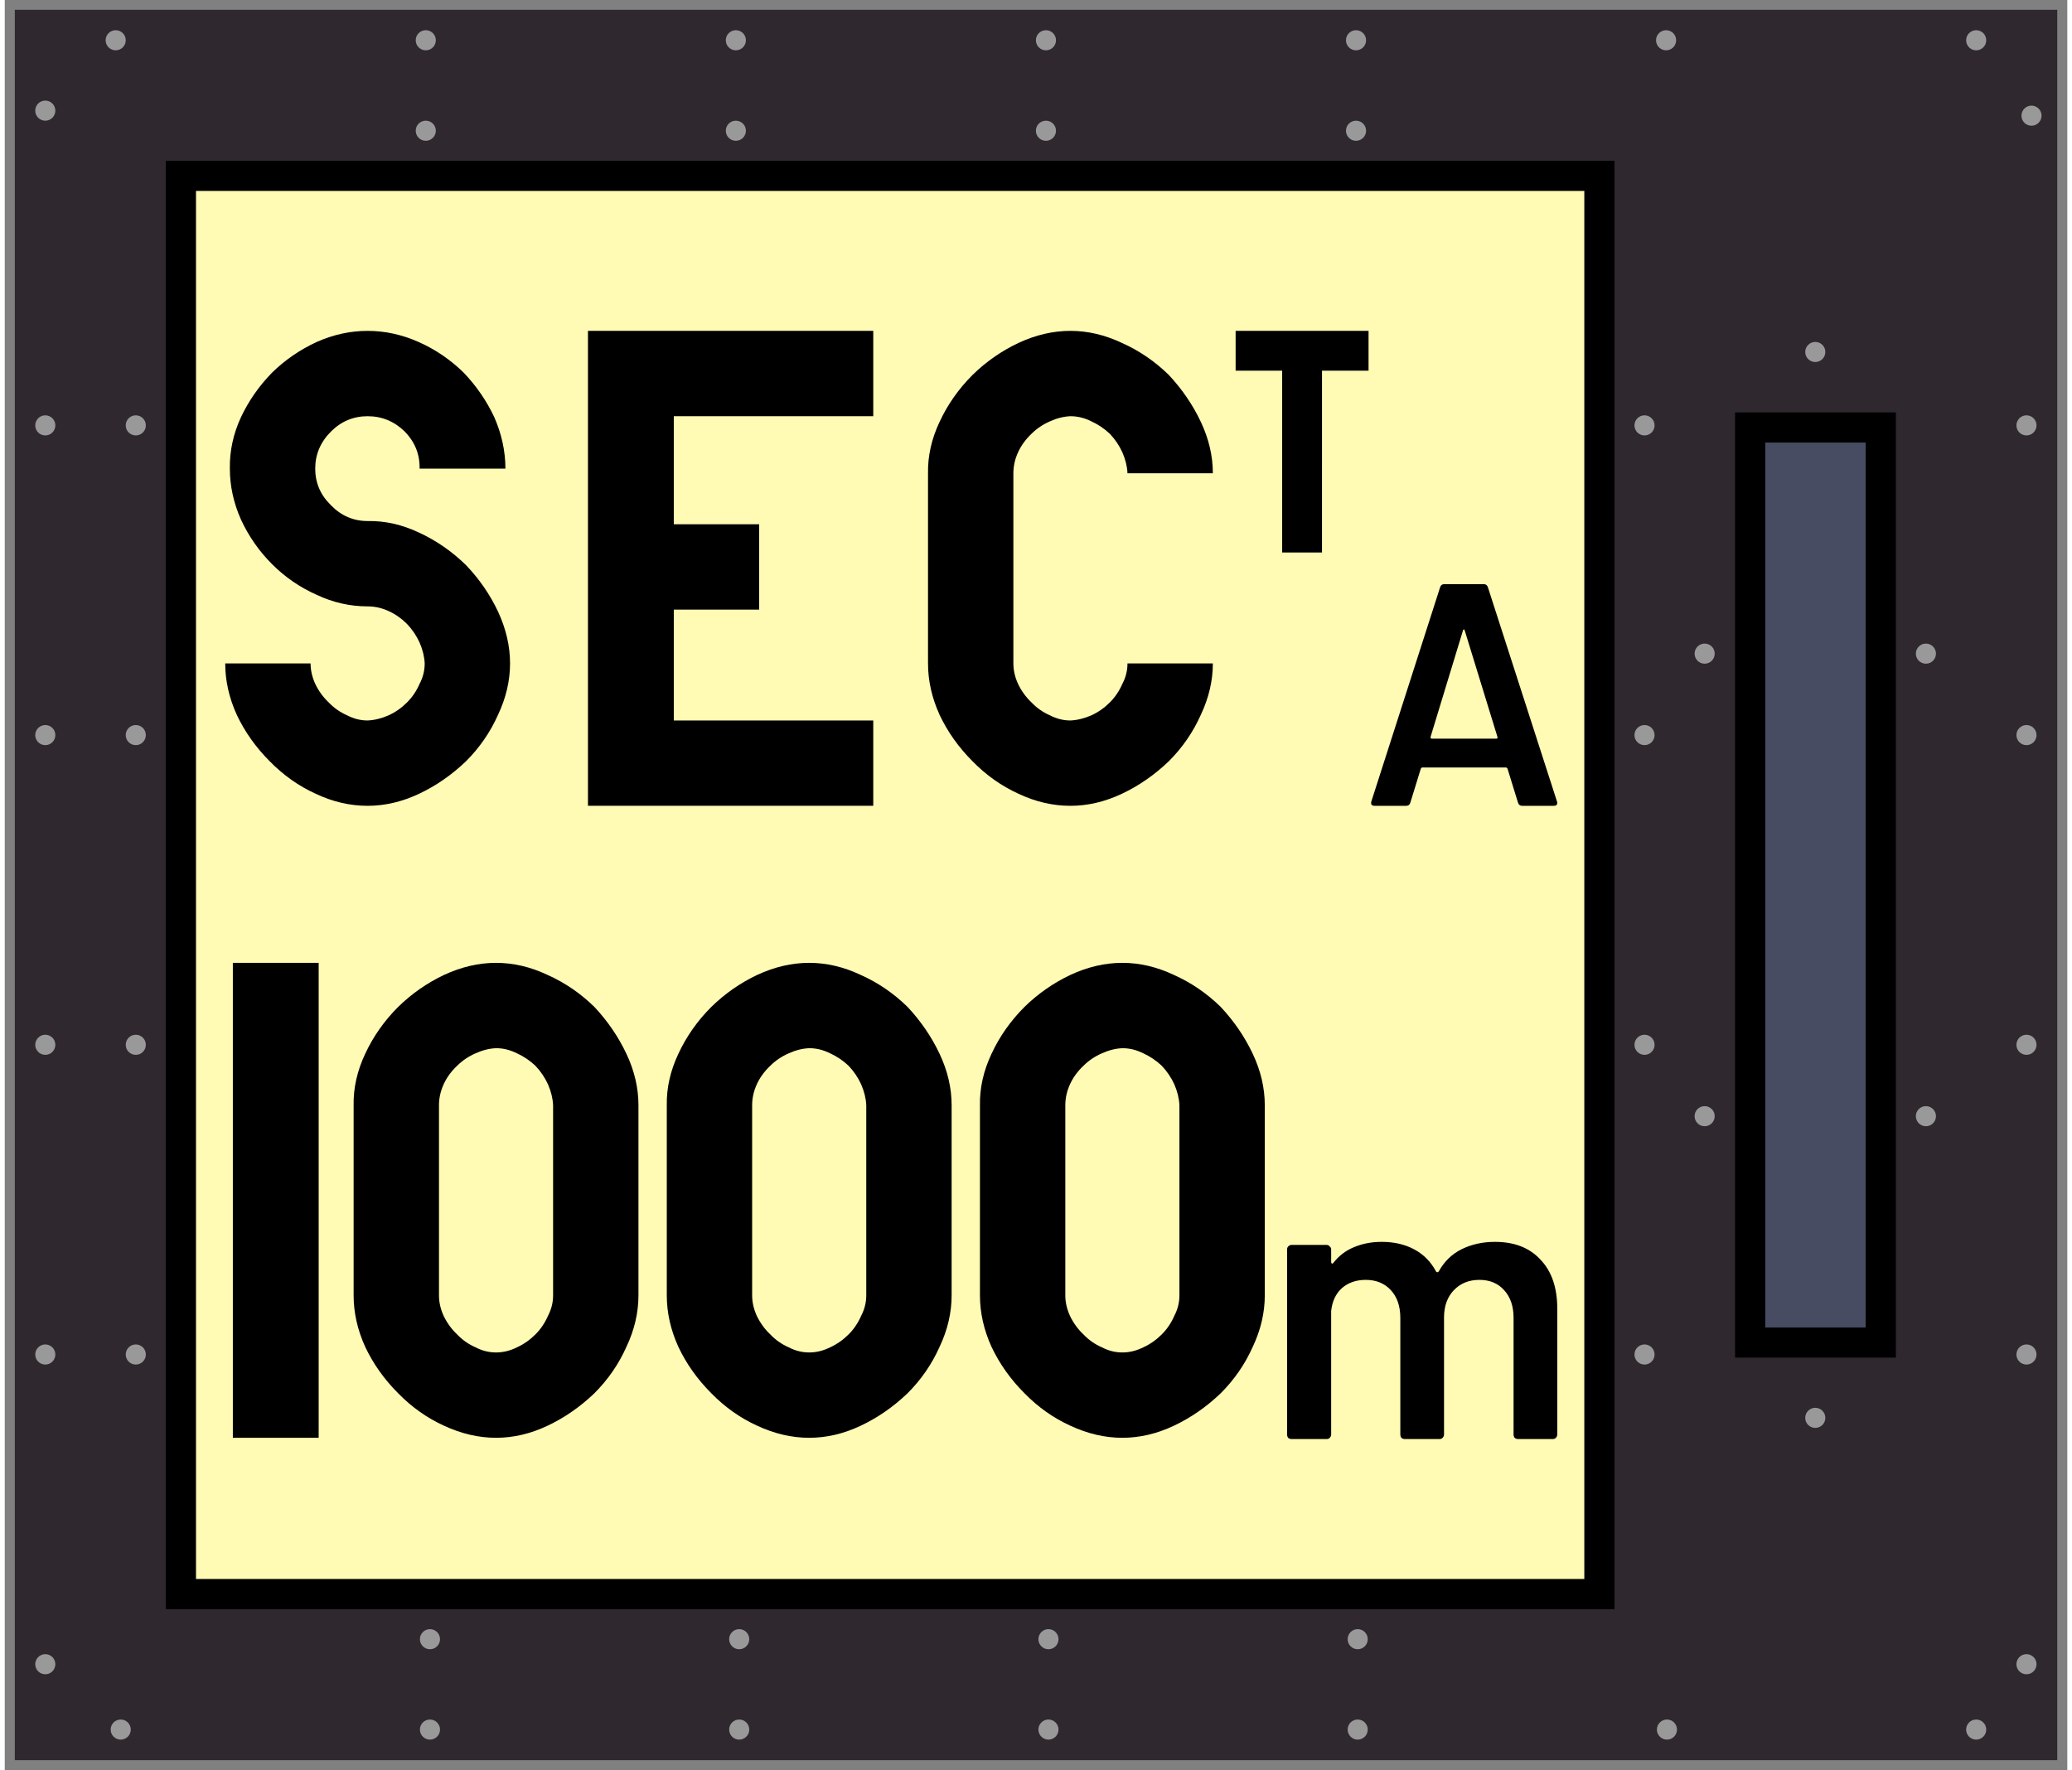
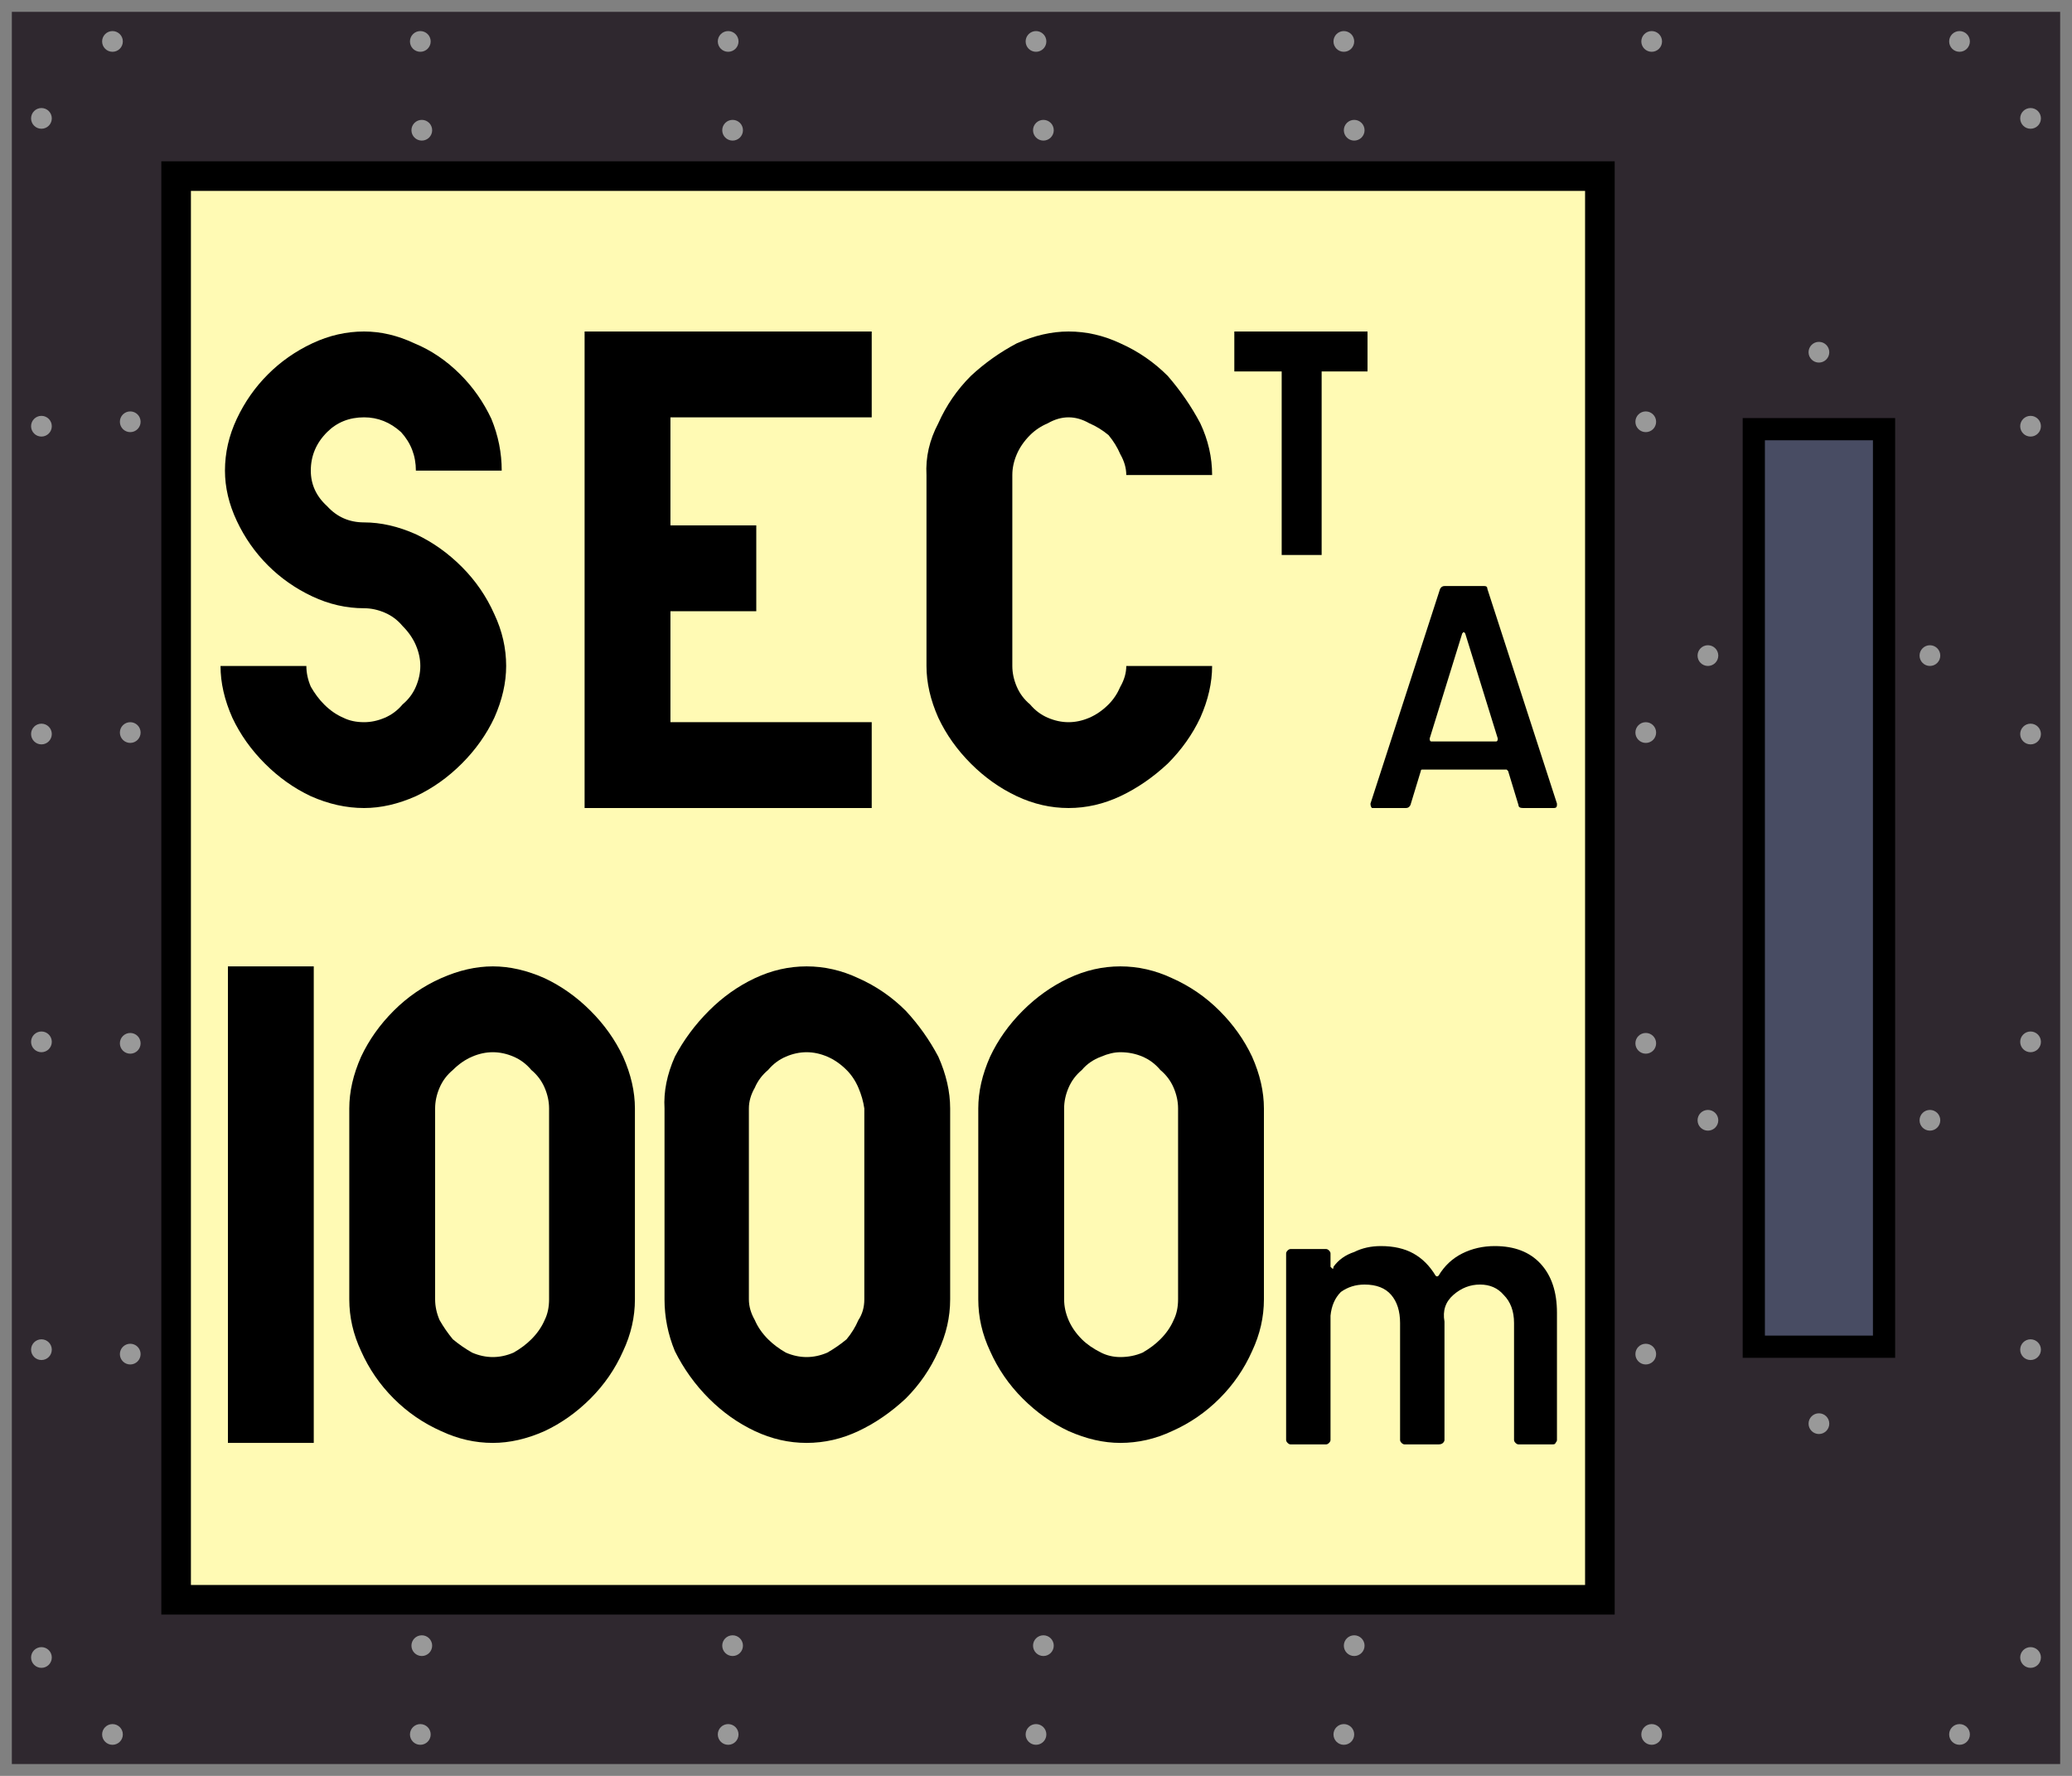
- <svg xmlns="http://www.w3.org/2000/svg" width="25.75" height="22" viewBox="0 0 1025 880">
-   <path fill="#2f282f" stroke="gray" stroke-width="5" d="M2.365 2.365h1020.3v875.27H2.365z" />
-   <path fill="#484c63" stroke="#000" stroke-width="15" d="M867.51 212.54h64.933V667.5H867.51z" />
-   <path fill="#999" d="M959.874 554.963a5 5 0 0 1-4.999 5 5 5 0 0 1-5-5 5 5 0 0 1 5-5 5 5 0 0 1 5 5m-.001-229.977a5 5 0 0 1-4.999 5 5 5 0 0 1-5-5 5 5 0 0 1 5-5 5 5 0 0 1 5 5M849.89 554.963a5 5 0 0 1-4.998 5 5 5 0 0 1-5-5 5 5 0 0 1 5-5 5 5 0 0 1 4.999 5m-.001-229.977a5 5 0 0 1-4.998 5 5 5 0 0 1-5-5 5 5 0 0 1 5-5 5 5 0 0 1 4.999 5m54.992 379.962a5 5 0 0 1-5 5 5 5 0 0 1-4.999-5 5 5 0 0 1 5-5 5 5 0 0 1 4.999 5m0-529.948a5 5 0 0 1-5 5 5 5 0 0 1-4.999-5 5 5 0 0 1 5-4.999 5 5 0 0 1 4.999 5m104.984 652.435a5 5 0 0 1-5 4.999 5 5 0 0 1-4.999-5 5 5 0 0 1 5-4.999 5 5 0 0 1 4.999 5m0-153.986a5 5 0 0 1-5 5 5 5 0 0 1-4.999-5 5 5 0 0 1 5-4.999 5 5 0 0 1 4.999 5m0-153.985a5 5 0 0 1-5 5 5 5 0 0 1-4.999-5 5 5 0 0 1 5-5 5 5 0 0 1 4.999 5m0-153.984a5 5 0 0 1-5 5 5 5 0 0 1-4.999-5 5 5 0 0 1 5-5 5 5 0 0 1 4.999 5m0-153.985a5 5 0 0 1-5 5 5 5 0 0 1-4.999-5 5 5 0 0 1 5-5 5 5 0 0 1 4.999 5m2.5-153.984a5 5 0 0 1-5 4.999 5 5 0 0 1-4.999-5 5 5 0 0 1 5-4.999 5 5 0 0 1 4.999 5M984.87 859.932a5 5 0 0 1-4.999 5 5 5 0 0 1-4.999-5 5 5 0 0 1 5-5 5 5 0 0 1 4.999 5m-153.727 0a5 5 0 0 1-5 5 5 5 0 0 1-4.999-5 5 5 0 0 1 5-5 5 5 0 0 1 4.999 5m-153.727 0a5 5 0 0 1-5 5 5 5 0 0 1-4.999-5 5 5 0 0 1 5-5 5 5 0 0 1 4.999 5m-153.727 0a5 5 0 0 1-5 5 5 5 0 0 1-4.999-5 5 5 0 0 1 5-5 5 5 0 0 1 4.999 5m-153.727 0a5 5 0 0 1-5 5 5 5 0 0 1-4.999-5 5 5 0 0 1 5-5 5 5 0 0 1 4.999 5m-153.727 0a5 5 0 0 1-5 5 5 5 0 0 1-4.999-5 5 5 0 0 1 5-5 5 5 0 0 1 4.999 5m-153.727 0a5 5 0 0 1-5 5 5 5 0 0 1-4.998-5 5 5 0 0 1 4.999-5 5 5 0 0 1 4.999 5M984.87 20.016a5 5 0 0 1-4.999 5 5 5 0 0 1-4.999-5 5 5 0 0 1 5-5 5 5 0 0 1 4.999 5m-154.147 0a5 5 0 0 1-5 5 5 5 0 0 1-4.999-5 5 5 0 0 1 5-5 5 5 0 0 1 4.999 5m-154.137 0a5 5 0 0 1-5 5 5 5 0 0 1-4.999-5 5 5 0 0 1 5-5 5 5 0 0 1 4.999 5m-154.147 0a5 5 0 0 1-5 5 5 5 0 0 1-4.998-5 5 5 0 0 1 4.999-5 5 5 0 0 1 4.999 5m-154.147 0a5 5 0 0 1-5 5 5 5 0 0 1-4.998-5 5 5 0 0 1 4.999-5 5 5 0 0 1 5 5m-154.138 0a5 5 0 0 1-4.999 5 5 5 0 0 1-5-5 5 5 0 0 1 5-5 5 5 0 0 1 5 5m-154.147 0a5 5 0 0 1-5 5 5 5 0 0 1-5-5 5 5 0 0 1 5-5 5 5 0 0 1 5 5m-34.995 807.42a5 5 0 0 1-5 4.999 5 5 0 0 1-4.999-5 5 5 0 0 1 5-4.999 5 5 0 0 1 4.999 5m0-153.986a5 5 0 0 1-5 5 5 5 0 0 1-4.999-5 5 5 0 0 1 5-4.999 5 5 0 0 1 4.999 5m0-153.985a5 5 0 0 1-5 5 5 5 0 0 1-4.999-5 5 5 0 0 1 5-5 5 5 0 0 1 4.999 5m0-153.984a5 5 0 0 1-5 5 5 5 0 0 1-4.999-5 5 5 0 0 1 5-5 5 5 0 0 1 4.999 5m0-153.985a5 5 0 0 1-5 5 5 5 0 0 1-4.999-5 5 5 0 0 1 5-5 5 5 0 0 1 4.999 5m0-156.484a5 5 0 0 1-5 5 5 5 0 0 1-4.999-5 5 5 0 0 1 5-5 5 5 0 0 1 4.999 5m652.402 759.984a5 5 0 0 1-5 5 5 5 0 0 1-4.999-5 5 5 0 0 1 5-5 5 5 0 0 1 4.999 5m-461.181 0a5 5 0 0 1-5 5 5 5 0 0 1-4.999-5 5 5 0 0 1 5-5 5 5 0 0 1 4.999 5m307.454 0a5 5 0 0 1-5 5 5 5 0 0 1-4.999-5 5 5 0 0 1 5-5 5 5 0 0 1 4.999 5m-153.727 0a5 5 0 0 1-5 5 5 5 0 0 1-4.999-5 5 5 0 0 1 5-5 5 5 0 0 1 4.999 5M676.587 65a5 5 0 0 1-5 5 5 5 0 0 1-4.999-5 5 5 0 0 1 5-5 5 5 0 0 1 4.999 5m-462.431 0a5 5 0 0 1-4.999 5 5 5 0 0 1-5-5 5 5 0 0 1 5-5 5 5 0 0 1 5 5m308.283 0a5 5 0 0 1-5 5 5 5 0 0 1-4.998-5 5 5 0 0 1 4.999-5 5 5 0 0 1 4.999 5m-154.147 0a5 5 0 0 1-5 5 5 5 0 0 1-4.998-5 5 5 0 0 1 4.999-5 5 5 0 0 1 5 5M69.999 673.45a5 5 0 0 1-5 5 5 5 0 0 1-4.999-5 5 5 0 0 1 5-4.999 5 5 0 0 1 4.999 5m0-153.985a5 5 0 0 1-5 5 5 5 0 0 1-4.999-5 5 5 0 0 1 5-5 5 5 0 0 1 4.999 5m0-153.984a5 5 0 0 1-5 5 5 5 0 0 1-4.999-5 5 5 0 0 1 5-5 5 5 0 0 1 4.999 5m0-153.985a5 5 0 0 1-5 5 5 5 0 0 1-4.999-5 5 5 0 0 1 5-5 5 5 0 0 1 4.999 5M819.995 673.45a5 5 0 0 1-4.999 5 5 5 0 0 1-5-5 5 5 0 0 1 5-4.999 5 5 0 0 1 5 5m-.001-153.985a5 5 0 0 1-4.999 5 5 5 0 0 1-5-5 5 5 0 0 1 5-5 5 5 0 0 1 5 5m-.001-153.984a5 5 0 0 1-4.999 5 5 5 0 0 1-5-5 5 5 0 0 1 5-5 5 5 0 0 1 5 5m-.001-153.985a5 5 0 0 1-4.999 5 5 5 0 0 1-5-5 5 5 0 0 1 5-5 5 5 0 0 1 5 5" />
-   <path fill="#fffab4" stroke="#000" stroke-width="15" d="M87.428 87.428h705.14v705.14H87.429z" />
-   <g stroke-width="2.5">
-     <path d="M248.742 232.999q0-12.913-5.535-25.597-5.765-12.222-15.22-22.137-9.915-9.685-22.37-15.22-12.453-5.535-25.364-5.535-12.913 0-25.366 5.535-12.452 5.765-22.137 15.22-9.685 9.917-15.45 22.137-5.764 12.452-5.535 25.597 0 12.913 5.535 25.365 5.765 12.452 15.45 22.137t22.137 15.22q12.223 5.765 25.366 5.765 5.305 0 10.377 2.307t9.225 6.457q3.92 4.15 6.227 9.224 2.304 5.303 2.536 10.377 0 5.304-2.536 10.147-2.307 5.305-6.227 9.225-4.15 4.15-9.225 6.456-5.303 2.306-10.377 2.536-5.304 0-10.147-2.536-5.303-2.307-9.225-6.458-4.15-3.92-6.686-9.223-2.306-5.074-2.306-10.147h-42.43q0 12.914 5.765 25.597 5.996 12.682 16.372 23.06 10.146 10.377 22.83 16.142 12.683 5.995 25.827 5.995 12.914 0 25.597-5.995 12.684-5.996 23.291-16.142 10.146-10.147 15.911-23.06 5.996-12.683 5.996-25.597 0-12.913-5.996-25.827-5.996-12.684-15.91-23.06-10.379-10.148-23.292-16.142-12.683-5.996-25.597-5.765-10.607 0-18.217-7.84-7.84-7.611-7.84-18.218 0-10.608 7.84-18.449 7.61-7.61 18.217-7.61 10.608 0 18.449 7.61 7.61 7.84 7.378 18.45z" aria-label="S" />
-     <path d="M332.446 260.66v-53.73h99.156V164.5h-141.82v236.14h141.82v-42.43h-99.156v-55.114h42.43v-42.43z" aria-label="E" />
-     <path d="M600.412 329.848h-42.43q0 5.306-2.536 10.147-2.307 5.305-6.227 9.225-4.15 4.15-9.225 6.456-5.303 2.306-10.377 2.537-5.304 0-10.147-2.537-5.305-2.307-9.225-6.456-4.15-3.92-6.685-9.225-2.307-5.073-2.307-10.147v-94.547q0-5.305 2.307-10.378 2.306-5.072 6.687-9.225 3.92-3.92 9.225-6.224 5.072-2.307 10.144-2.538 5.305 0 10.378 2.538 5.074 2.306 9.225 6.226 3.92 4.151 6.226 9.225 2.305 5.302 2.536 10.376h42.43q0-12.914-5.996-25.597-5.994-12.684-15.91-23.291-10.376-10.146-23.292-15.911-12.681-5.997-25.596-5.997-12.913 0-25.827 5.997-12.682 5.996-22.83 15.91-10.376 10.378-16.372 23.292-5.995 12.683-5.765 25.597v94.547q0 12.913 5.765 25.597 5.996 12.684 16.372 23.06 10.147 10.377 22.83 16.142 12.684 5.996 25.827 5.996 12.914 0 25.597-5.996t23.291-16.143q10.148-10.146 15.911-23.06 5.997-12.683 5.997-25.596" aria-label="C" />
-     <path d="M654.675 184.302h23.136V164.5h-66.076v19.8h23.137v90.4h19.8z" aria-label="T" />
-     <path d="M740.646 617.449q14.546 0 22.67 8.878 8.311 8.69 8.311 24.37v62.528q0 .945-.755 1.7-.567.567-1.511.567h-17.19q-.945 0-1.701-.567-.567-.755-.567-1.7V655.23q0-8.69-4.722-13.79-4.534-5.1-12.28-5.1t-12.657 5.1-4.911 13.602v58.183q0 .945-.756 1.7-.567.567-1.511.567h-17.19q-.945 0-1.7-.567-.568-.755-.568-1.7V655.23q0-8.69-4.722-13.79t-12.468-5.1q-7.179 0-11.901 4.156-4.534 4.156-5.29 11.334v61.396q0 .944-.755 1.7-.567.566-1.512.566h-17.379q-.944 0-1.7-.566-.567-.756-.567-1.7v-92q0-.944.567-1.511.756-.756 1.7-.756h17.38q.944 0 1.51.756.756.567.756 1.511v6.234q0 .567.378.756t.756-.378q4.156-5.29 10.2-7.745 6.234-2.645 13.79-2.645 9.257 0 16.247 3.778t10.768 10.957q.566.756 1.322 0 4.156-7.556 11.524-11.145 7.367-3.59 16.435-3.59" aria-label="m" />
-     <path d="M754.151 400.642q-1.574 0-2.047-1.575l-5.195-16.844q-.314-.63-.787-.63h-41.56q-.472 0-.787.63l-5.195 16.844q-.472 1.575-2.047 1.575h-15.742q-.945 0-1.417-.473-.473-.63-.158-1.731l34.161-106.424q.473-1.574 2.047-1.574h19.678q1.574 0 2.047 1.574l34.318 106.424q.158.315.158.787 0 1.417-1.732 1.417zm-45.496-34.319q-.158.945.63.945h31.957q.944 0 .63-.945l-16.215-52.737q-.157-.63-.472-.63t-.473.63z" aria-label="A" />
-   </g>
-   <g stroke-linecap="square" stroke-width="45" font-family="PoliceSNCF" font-size="242.7">
-     <path d="M113.25 714.862h42.663v-236.14H113.25Z" aria-label="1" />
-     <path d="M244.083 714.862q12.914 0 25.598-5.995 12.683-5.996 23.29-16.143 10.147-10.146 15.913-23.06 5.995-12.684 5.995-25.597v-94.549q0-12.913-5.995-25.597-5.996-12.683-15.912-23.29-10.377-10.148-23.291-15.913-12.684-5.995-25.598-5.995t-25.827 5.995q-12.684 5.996-22.83 15.912-10.377 10.377-16.373 23.291-5.996 12.684-5.765 25.597v94.549q0 12.913 5.765 25.597 5.996 12.683 16.373 23.06 10.146 10.378 22.83 16.143 12.914 5.995 25.827 5.995m0-42.431q-5.303 0-10.146-2.537-5.304-2.306-9.224-6.457-4.151-3.92-6.688-9.224-2.306-5.073-2.306-10.146v-94.549q0-5.303 2.306-10.377 2.306-5.073 6.688-9.224 3.92-3.92 9.224-6.226 5.073-2.306 10.146-2.537 5.304 0 10.378 2.537 5.073 2.306 9.224 6.226 3.92 4.15 6.226 9.224 2.306 5.304 2.537 10.377v94.549q0 5.304-2.537 10.146-2.306 5.304-6.226 9.224-4.151 4.151-9.224 6.457-5.074 2.537-10.378 2.537m155.676 42.431q12.914 0 25.597-5.995 12.683-5.996 23.291-16.143 10.147-10.146 15.912-23.06 5.996-12.684 5.996-25.597v-94.549q0-12.913-5.996-25.597-5.996-12.683-15.912-23.29-10.377-10.148-23.291-15.913-12.683-5.995-25.597-5.995t-25.828 5.995q-12.683 5.996-22.83 15.912-10.377 10.377-16.373 23.291-5.996 12.684-5.765 25.597v94.549q0 12.913 5.765 25.597 5.996 12.683 16.373 23.06 10.147 10.378 22.83 16.143 12.914 5.995 25.828 5.995m0-42.431q-5.304 0-10.147-2.537-5.304-2.306-9.224-6.457-4.151-3.92-6.688-9.224-2.306-5.073-2.306-10.146v-94.549q0-5.303 2.306-10.377 2.306-5.073 6.688-9.224 3.92-3.92 9.224-6.226 5.073-2.306 10.147-2.537 5.304 0 10.377 2.537 5.073 2.306 9.224 6.226 3.92 4.15 6.226 9.224 2.307 5.304 2.537 10.377v94.549q0 5.304-2.537 10.146-2.306 5.304-6.226 9.224-4.15 4.151-9.224 6.457-5.073 2.537-10.377 2.537m155.675 42.431q12.914 0 25.597-5.995 12.683-5.996 23.291-16.143 10.147-10.146 15.912-23.06 5.996-12.684 5.996-25.597v-94.549q0-12.913-5.996-25.597-5.996-12.683-15.912-23.29-10.377-10.148-23.29-15.913-12.684-5.995-25.598-5.995t-25.828 5.995q-12.683 5.996-22.83 15.912-10.377 10.377-16.373 23.291-5.996 12.684-5.765 25.597v94.549q0 12.913 5.765 25.597 5.996 12.683 16.373 23.06 10.147 10.378 22.83 16.143 12.914 5.995 25.828 5.995m0-42.431q-5.304 0-10.147-2.537-5.304-2.306-9.224-6.457-4.15-3.92-6.688-9.224-2.306-5.073-2.306-10.146v-94.549q0-5.303 2.306-10.377 2.307-5.073 6.688-9.224 3.92-3.92 9.224-6.226 5.074-2.306 10.147-2.537 5.304 0 10.377 2.537 5.073 2.306 9.224 6.226 3.92 4.15 6.227 9.224 2.306 5.304 2.536 10.377v94.549q0 5.304-2.536 10.146-2.306 5.304-6.227 9.224-4.15 4.151-9.224 6.457-5.073 2.537-10.377 2.537" aria-label="0" />
+ <svg xmlns="http://www.w3.org/2000/svg" width="35" height="30" viewBox="0 0 1400 1200">
+   <path fill="#2f282f" stroke="gray" stroke-width="8" d="M4 4h1392v1192H4z" />
+   <path fill="#484c63" stroke="#000" stroke-width="15" d="M1185 290h88v620h-88z" />
+   <path fill="#fffab4" stroke="#000" stroke-width="20" d="M119 119h962v962H119z" />
+   <path d="M339 318q0-18-7-35-8-17-21-30-14-14-31-21-17-8-34-8-18 0-35 8t-30 21-21 30-8 35q0 17 8 34t21 30 30 21 35 8q7 0 14 3t12 9q6 6 9 13t3 14-3 14-9 12q-5 6-12 9t-14 3q-8 0-14-3-7-3-13-9-5-5-9-12-3-7-3-14h-58q0 17 8 35 8 17 22 31t31 22q18 8 36 8 17 0 35-8 17-8 31-22t22-31q8-18 8-35 0-18-8-35-8-18-22-32t-31-22q-18-8-35-8-15 0-25-11-11-10-11-24 0-15 11-26 10-10 25-10 14 0 25 10 10 11 10 26Zm114 37v-73h136v-58H395v322h194v-58H453v-75h58v-58Zm366 95h-58q0 7-4 14-3 7-8 12-6 6-13 9t-14 3-14-3-12-9q-6-5-9-12t-3-14V321q0-7 3-14t9-13q5-5 12-8 7-4 14-4t14 4q7 3 13 8 5 6 8 13 4 7 4 14h58q0-18-8-35-9-17-22-32-14-14-32-22-17-8-35-8-17 0-35 8-17 9-31 22-14 14-22 32-9 17-8 35v129q0 17 8 35 8 17 22 31t31 22 35 8 35-8 32-22q14-14 22-31 8-18 8-35m74-199h31v-27h-90v27h32v124h27Zm117 591q20 0 31 12t11 33v86q0 1-1 2 0 1-2 1h-23q-1 0-2-1t-1-2v-79q0-12-7-19-6-7-16-7t-18 7-6 18v80q0 1-1 2t-3 1h-23q-1 0-2-1t-1-2v-79q0-12-6-19t-18-7q-9 0-16 5-6 6-7 16v84q0 1-1 2t-2 1h-24q-1 0-2-1t-1-2V847q0-1 1-2t2-1h24q1 0 2 1t1 2v9l1 1q1 1 1-1 5-7 14-10 8-4 18-4 13 0 22 5t15 15q1 1 2 0 6-10 16-15t22-5m19-296q-3 0-3-2l-7-23-1-1h-57q-1 0-1 1l-7 23q-1 2-3 2h-23q-1-1-1-3l47-145q1-2 3-2h27q2 0 2 2l47 145v1q0 2-2 2Zm-63-47q0 2 1 2h44q1 0 1-2l-22-71-1-1-1 1ZM154 975h58V653h-58Zm179 0q17 0 35-8 17-8 31-22t22-32q8-17 8-35V749q0-17-8-35-8-17-22-31t-31-22q-18-8-35-8t-35 8-32 22-22 31q-8 18-8 35v129q0 18 8 35 8 18 22 32t32 22q17 8 35 8m0-58q-7 0-14-3-7-4-13-9-5-6-9-13-3-7-3-14V749q0-7 3-14t9-12q6-6 13-9t14-3 14 3 12 9q6 5 9 12t3 14v129q0 8-3 14-3 7-9 13-5 5-12 9-7 3-14 3m212 58q18 0 35-8t32-22q14-14 22-32 8-17 8-35V749q0-17-8-35-9-17-22-31-14-14-32-22-17-8-35-8t-35 8-31 22-23 31q-8 18-7 35v129q0 18 7 35 9 18 23 32t31 22 35 8m0-58q-7 0-14-3-7-4-12-9-6-6-9-13-4-7-4-14V749q0-7 4-14 3-7 9-12 5-6 12-9t14-3 14 3 13 9q5 5 8 12t4 14v129q0 8-4 14-3 7-8 13-6 5-13 9-7 3-14 3m212 58q18 0 35-8 18-8 32-22t22-32q8-17 8-35V749q0-17-8-35-8-17-22-31t-32-22q-17-8-35-8t-35 8-31 22-22 31q-8 18-8 35v129q0 18 8 35 8 18 22 32t31 22q18 8 35 8m0-58q-7 0-13-3-8-4-13-9-6-6-9-13t-3-14V749q0-7 3-14t9-12q5-6 13-9 7-3 13-3 8 0 15 3t12 9q6 5 9 12t3 14v129q0 8-3 14-3 7-9 13-5 5-12 9-7 3-15 3" />
+   <g fill="#999">
+     <circle cx="76" cy="28" r="7" />
+     <circle cx="76" cy="1172" r="7" />
+     <circle cx="284" cy="28" r="7" />
+     <circle cx="284" cy="1172" r="7" />
+     <circle cx="492" cy="28" r="7" />
+     <circle cx="492" cy="1172" r="7" />
+     <circle cx="700" cy="28" r="7" />
+     <circle cx="700" cy="1172" r="7" />
+     <circle cx="908" cy="28" r="7" />
+     <circle cx="908" cy="1172" r="7" />
+     <circle cx="1116" cy="28" r="7" />
+     <circle cx="1116" cy="1172" r="7" />
+     <circle cx="1324" cy="28" r="7" />
+     <circle cx="1324" cy="1172" r="7" />
+     <circle cx="28" cy="80" r="7" />
+     <circle cx="1372" cy="80" r="7" />
+     <circle cx="28" cy="288" r="7" />
+     <circle cx="1372" cy="288" r="7" />
+     <circle cx="28" cy="496" r="7" />
+     <circle cx="1372" cy="496" r="7" />
+     <circle cx="28" cy="704" r="7" />
+     <circle cx="1372" cy="704" r="7" />
+     <circle cx="28" cy="912" r="7" />
+     <circle cx="1372" cy="912" r="7" />
+     <circle cx="28" cy="1120" r="7" />
+     <circle cx="1372" cy="1120" r="7" />
+     <circle cx="1154" cy="443" r="7" />
+     <circle cx="1154" cy="757" r="7" />
+     <circle cx="1304" cy="443" r="7" />
+     <circle cx="1304" cy="757" r="7" />
+     <circle cx="1229" cy="238" r="7" />
+     <circle cx="1229" cy="962" r="7" />
+     <circle cx="285" cy="88" r="7" />
+     <circle cx="285" cy="1112" r="7" />
+     <circle cx="88" cy="285" r="7" />
+     <circle cx="1112" cy="285" r="7" />
+     <circle cx="495" cy="88" r="7" />
+     <circle cx="495" cy="1112" r="7" />
+     <circle cx="88" cy="495" r="7" />
+     <circle cx="1112" cy="495" r="7" />
+     <circle cx="705" cy="88" r="7" />
+     <circle cx="705" cy="1112" r="7" />
+     <circle cx="88" cy="705" r="7" />
+     <circle cx="1112" cy="705" r="7" />
+     <circle cx="915" cy="88" r="7" />
+     <circle cx="915" cy="1112" r="7" />
+     <circle cx="88" cy="915" r="7" />
+     <circle cx="1112" cy="915" r="7" />
  </g>
</svg>
